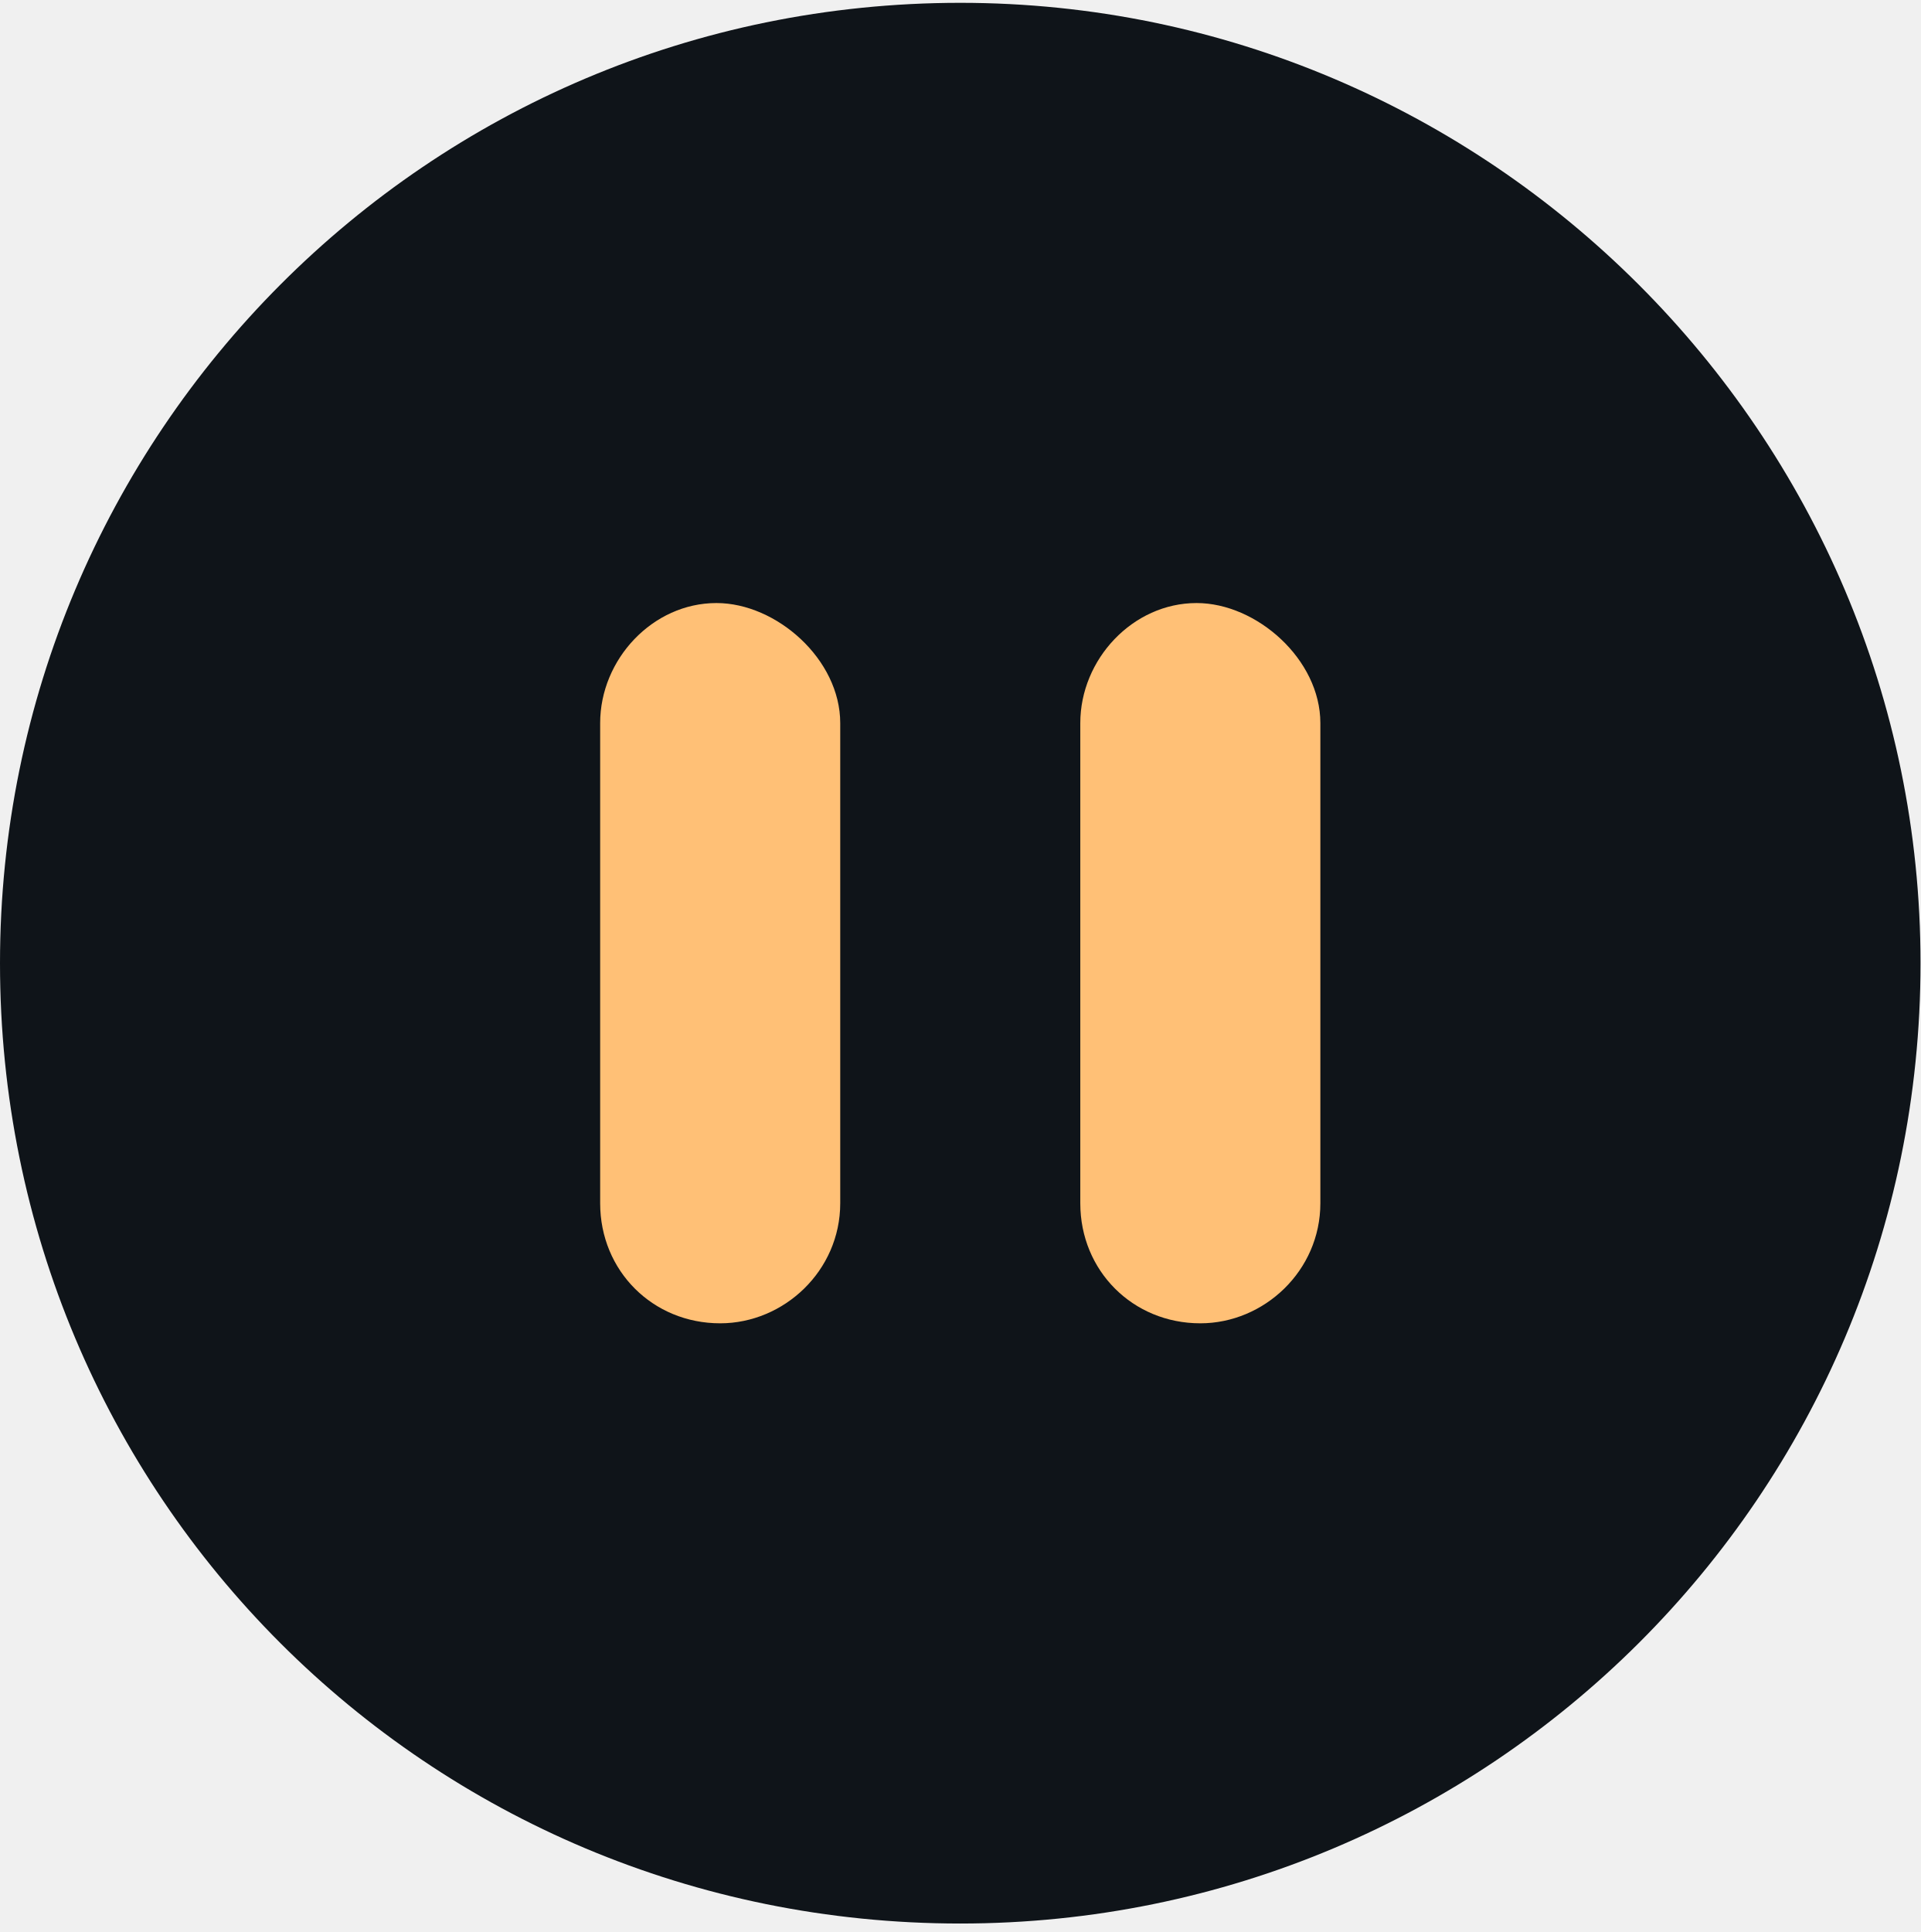
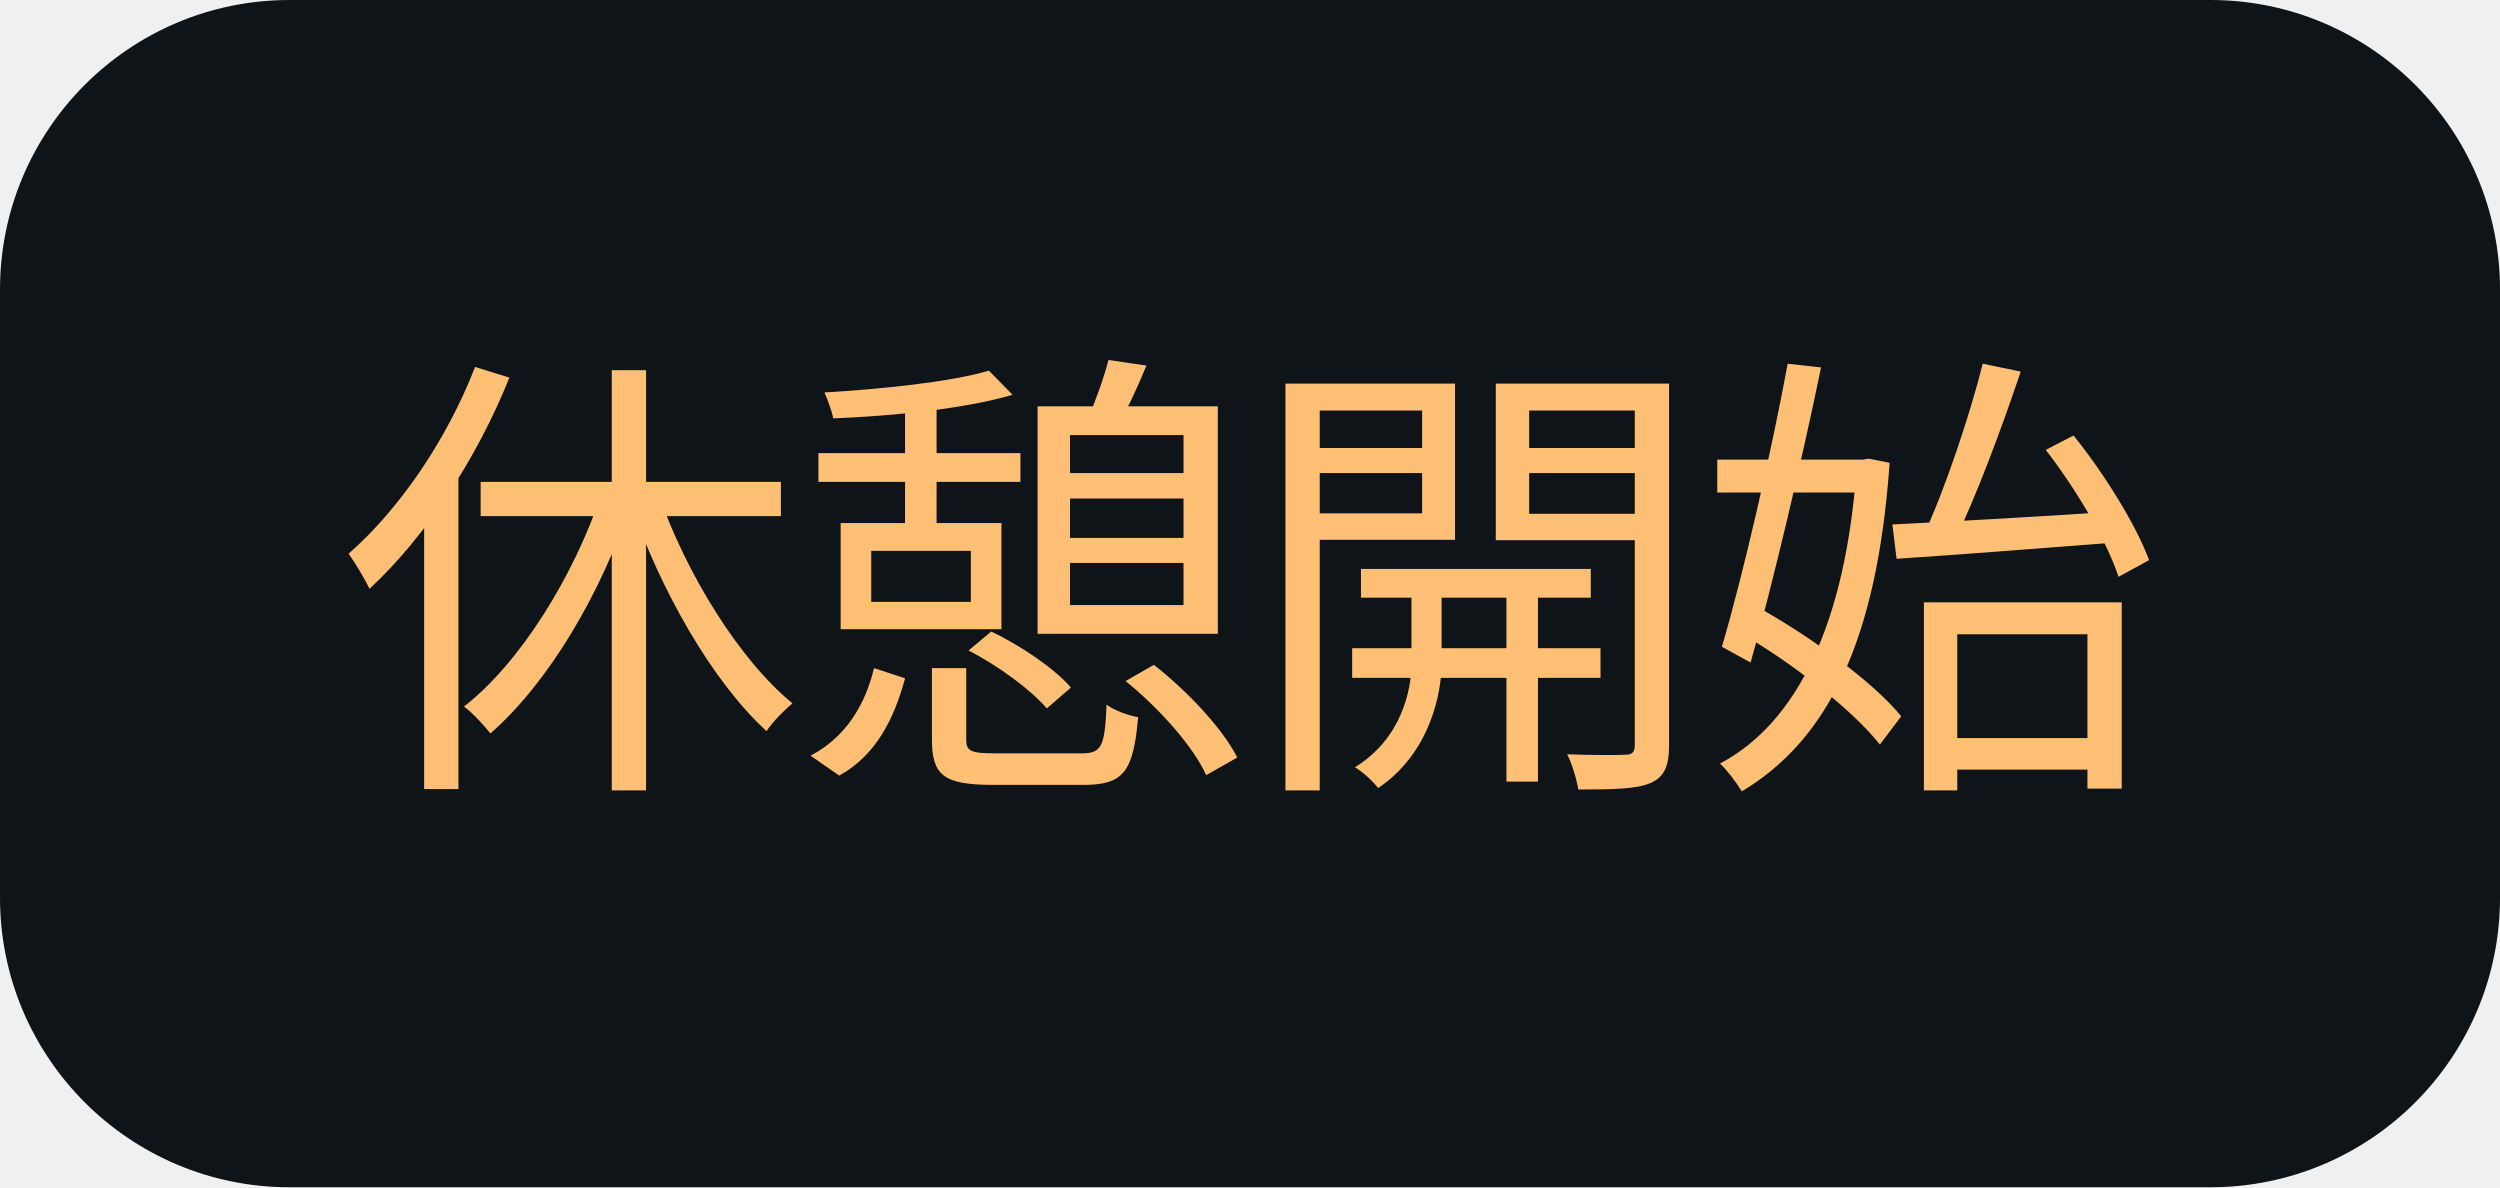
- <svg xmlns="http://www.w3.org/2000/svg" width="170" height="171" viewBox="0 0 170 171" fill="none">
-   <g clip-path="url(#clip0_326_165)">
-     <rect x="36" y="36" width="98" height="98.961" fill="#FFC076" />
-     <path d="M85 0.25C131.816 0.25 170 38.434 170 85.25C170 132.398 131.816 170.25 85 170.25C37.852 170.25 0 132.398 0 85.25C0 38.434 37.852 0.25 85 0.25ZM74.375 64C74.375 58.355 68.731 53.375 63.418 53.375C57.773 53.375 53.125 58.355 53.125 64V106.5C53.125 112.477 57.773 117.125 63.75 117.125C69.394 117.125 74.375 112.477 74.375 106.5V64ZM116.875 64C116.875 58.355 111.23 53.375 105.918 53.375C100.273 53.375 95.625 58.355 95.625 64V106.5C95.625 112.477 100.273 117.125 106.25 117.125C111.895 117.125 116.875 112.477 116.875 106.5V64Z" fill="#0F1419" />
-   </g>
-   <defs>
-     <clipPath id="clip0_326_165">
-       <rect width="170" height="171" fill="white" />
-     </clipPath>
-   </defs>
+ <svg xmlns="http://www.w3.org/2000/svg" width="259" height="123" viewBox="0 0 259 123" fill="none">
+   <rect width="259" height="123" rx="30" fill="#0F1419" />
+   <path d="M63.38 38.352H66.932V81.888H63.38V38.352ZM49.796 49.92H80.9V53.472H49.796V49.92ZM68.18 51.072C71.06 59.424 76.628 68.4 82.1 72.864C81.284 73.536 80.036 74.784 79.412 75.744C73.796 70.608 68.372 61.104 65.252 51.936L68.18 51.072ZM62.324 51.12L65.396 52.08C62.276 61.584 56.708 70.848 50.804 75.984C50.132 75.12 48.932 73.824 48.068 73.2C53.876 68.688 59.444 59.712 62.324 51.12ZM49.22 38.016L52.772 39.12C49.412 47.52 44.036 55.68 38.276 61.008C37.892 60.144 36.74 58.224 36.116 57.36C41.396 52.752 46.292 45.552 49.22 38.016ZM43.94 50.784L47.492 47.232V47.28V81.744H43.94V50.784ZM96.548 69.216H100.1V76.608C100.1 77.808 100.532 78.048 103.172 78.048C104.324 78.048 110.372 78.048 112.004 78.048C114.116 78.048 114.452 77.424 114.644 73.008C115.46 73.632 116.9 74.112 117.908 74.304C117.428 79.968 116.372 81.312 112.292 81.312C111.188 81.312 103.94 81.312 102.884 81.312C97.796 81.312 96.548 80.352 96.548 76.608V69.216ZM100.34 67.392L102.692 65.424C105.716 66.864 109.268 69.264 110.948 71.232L108.452 73.392C106.82 71.472 103.364 68.928 100.34 67.392ZM116.612 70.56L119.54 68.88C122.996 71.568 126.692 75.504 128.18 78.48L124.964 80.304C123.62 77.328 120.068 73.344 116.612 70.56ZM90.548 69.216L93.764 70.272C92.66 74.352 90.836 78.192 86.948 80.352L83.972 78.288C87.572 76.416 89.636 73.056 90.548 69.216ZM87.092 54.192H103.748V65.184H87.092V62.352H100.58V57.072H87.092V54.192ZM84.788 46.944H105.716V49.92H84.788V46.944ZM109.7 49.008H123.668V51.648H109.7V49.008ZM109.7 55.728H123.716V58.32H109.7V55.728ZM102.452 38.4L104.9 40.896C100.1 42.336 92.468 43.104 86.324 43.344C86.18 42.576 85.748 41.424 85.412 40.656C91.316 40.32 98.612 39.552 102.452 38.4ZM114.836 37.296L118.772 37.872C117.86 40.08 116.804 42.384 115.94 43.872L112.724 43.296C113.492 41.568 114.404 39.024 114.836 37.296ZM87.092 54.192H90.26V63.984H87.092V54.192ZM93.764 41.28H97.028V55.632H93.764V41.28ZM110.852 45.072V62.688H122.612V45.072H110.852ZM107.492 42.096H126.164V65.664H107.492V42.096ZM140.996 58.944H164.804V61.92H140.996V58.944ZM140.084 67.152H165.812V70.224H140.084V67.152ZM156.068 59.904H159.332V80.976H156.068V59.904ZM146.228 60.048H149.348V68.784C149.348 71.712 148.196 78 142.772 81.648C142.292 80.976 141.188 79.968 140.372 79.488C145.22 76.512 146.228 71.424 146.228 68.784V60.048ZM135.044 46.416H148.532V49.008H135.044V46.416ZM157.172 46.416H170.756V49.008H157.172V46.416ZM169.364 39.744H172.916V77.184C172.916 79.344 172.436 80.496 170.996 81.12C169.556 81.744 167.156 81.792 163.508 81.792C163.364 80.832 162.884 79.152 162.356 78.144C164.996 78.24 167.588 78.24 168.356 78.192C169.124 78.192 169.364 77.904 169.364 77.184V39.744ZM135.332 39.744H150.74V55.92H135.332V53.184H147.332V42.528H135.332V39.744ZM171.092 39.744V42.528H158.42V53.232H171.092V55.968H154.964V39.744H171.092ZM133.172 39.744H136.724V81.888H133.172V39.744ZM201.188 76.464H217.94V79.728H201.188V76.464ZM199.316 62.4H219.812V81.696H216.26V65.712H202.772V81.888H199.316V62.4ZM196.052 54.336C201.716 54.048 210.644 53.568 219.188 52.992L219.14 56.208C211.028 56.832 202.436 57.504 196.484 57.888L196.052 54.336ZM211.94 46.608L214.82 45.12C218.036 49.104 221.348 54.48 222.644 58.032L219.476 59.76C218.324 56.16 215.108 50.688 211.94 46.608ZM205.412 37.68L209.348 38.496C207.38 44.352 204.644 51.696 202.388 56.256L199.316 55.392C201.476 50.736 204.068 43.056 205.412 37.68ZM177.908 47.616H193.748V51.024H177.908V47.616ZM185.204 37.68L188.66 38.064C186.692 47.664 183.62 60.624 181.364 68.64L178.388 67.008C180.548 59.712 183.524 46.8 185.204 37.68ZM180.308 65.568L182.324 63.024C187.7 66.048 194.084 70.656 196.964 74.208L194.756 77.136C191.924 73.536 185.684 68.688 180.308 65.568ZM192.356 47.616H192.98L193.604 47.52L195.764 47.952C194.468 66.528 189.284 76.704 180.452 81.984C179.924 81.12 178.964 79.824 178.196 79.104C186.164 74.88 191.204 64.656 192.356 48.384V47.616Z" fill="#FFC076" />
</svg>
